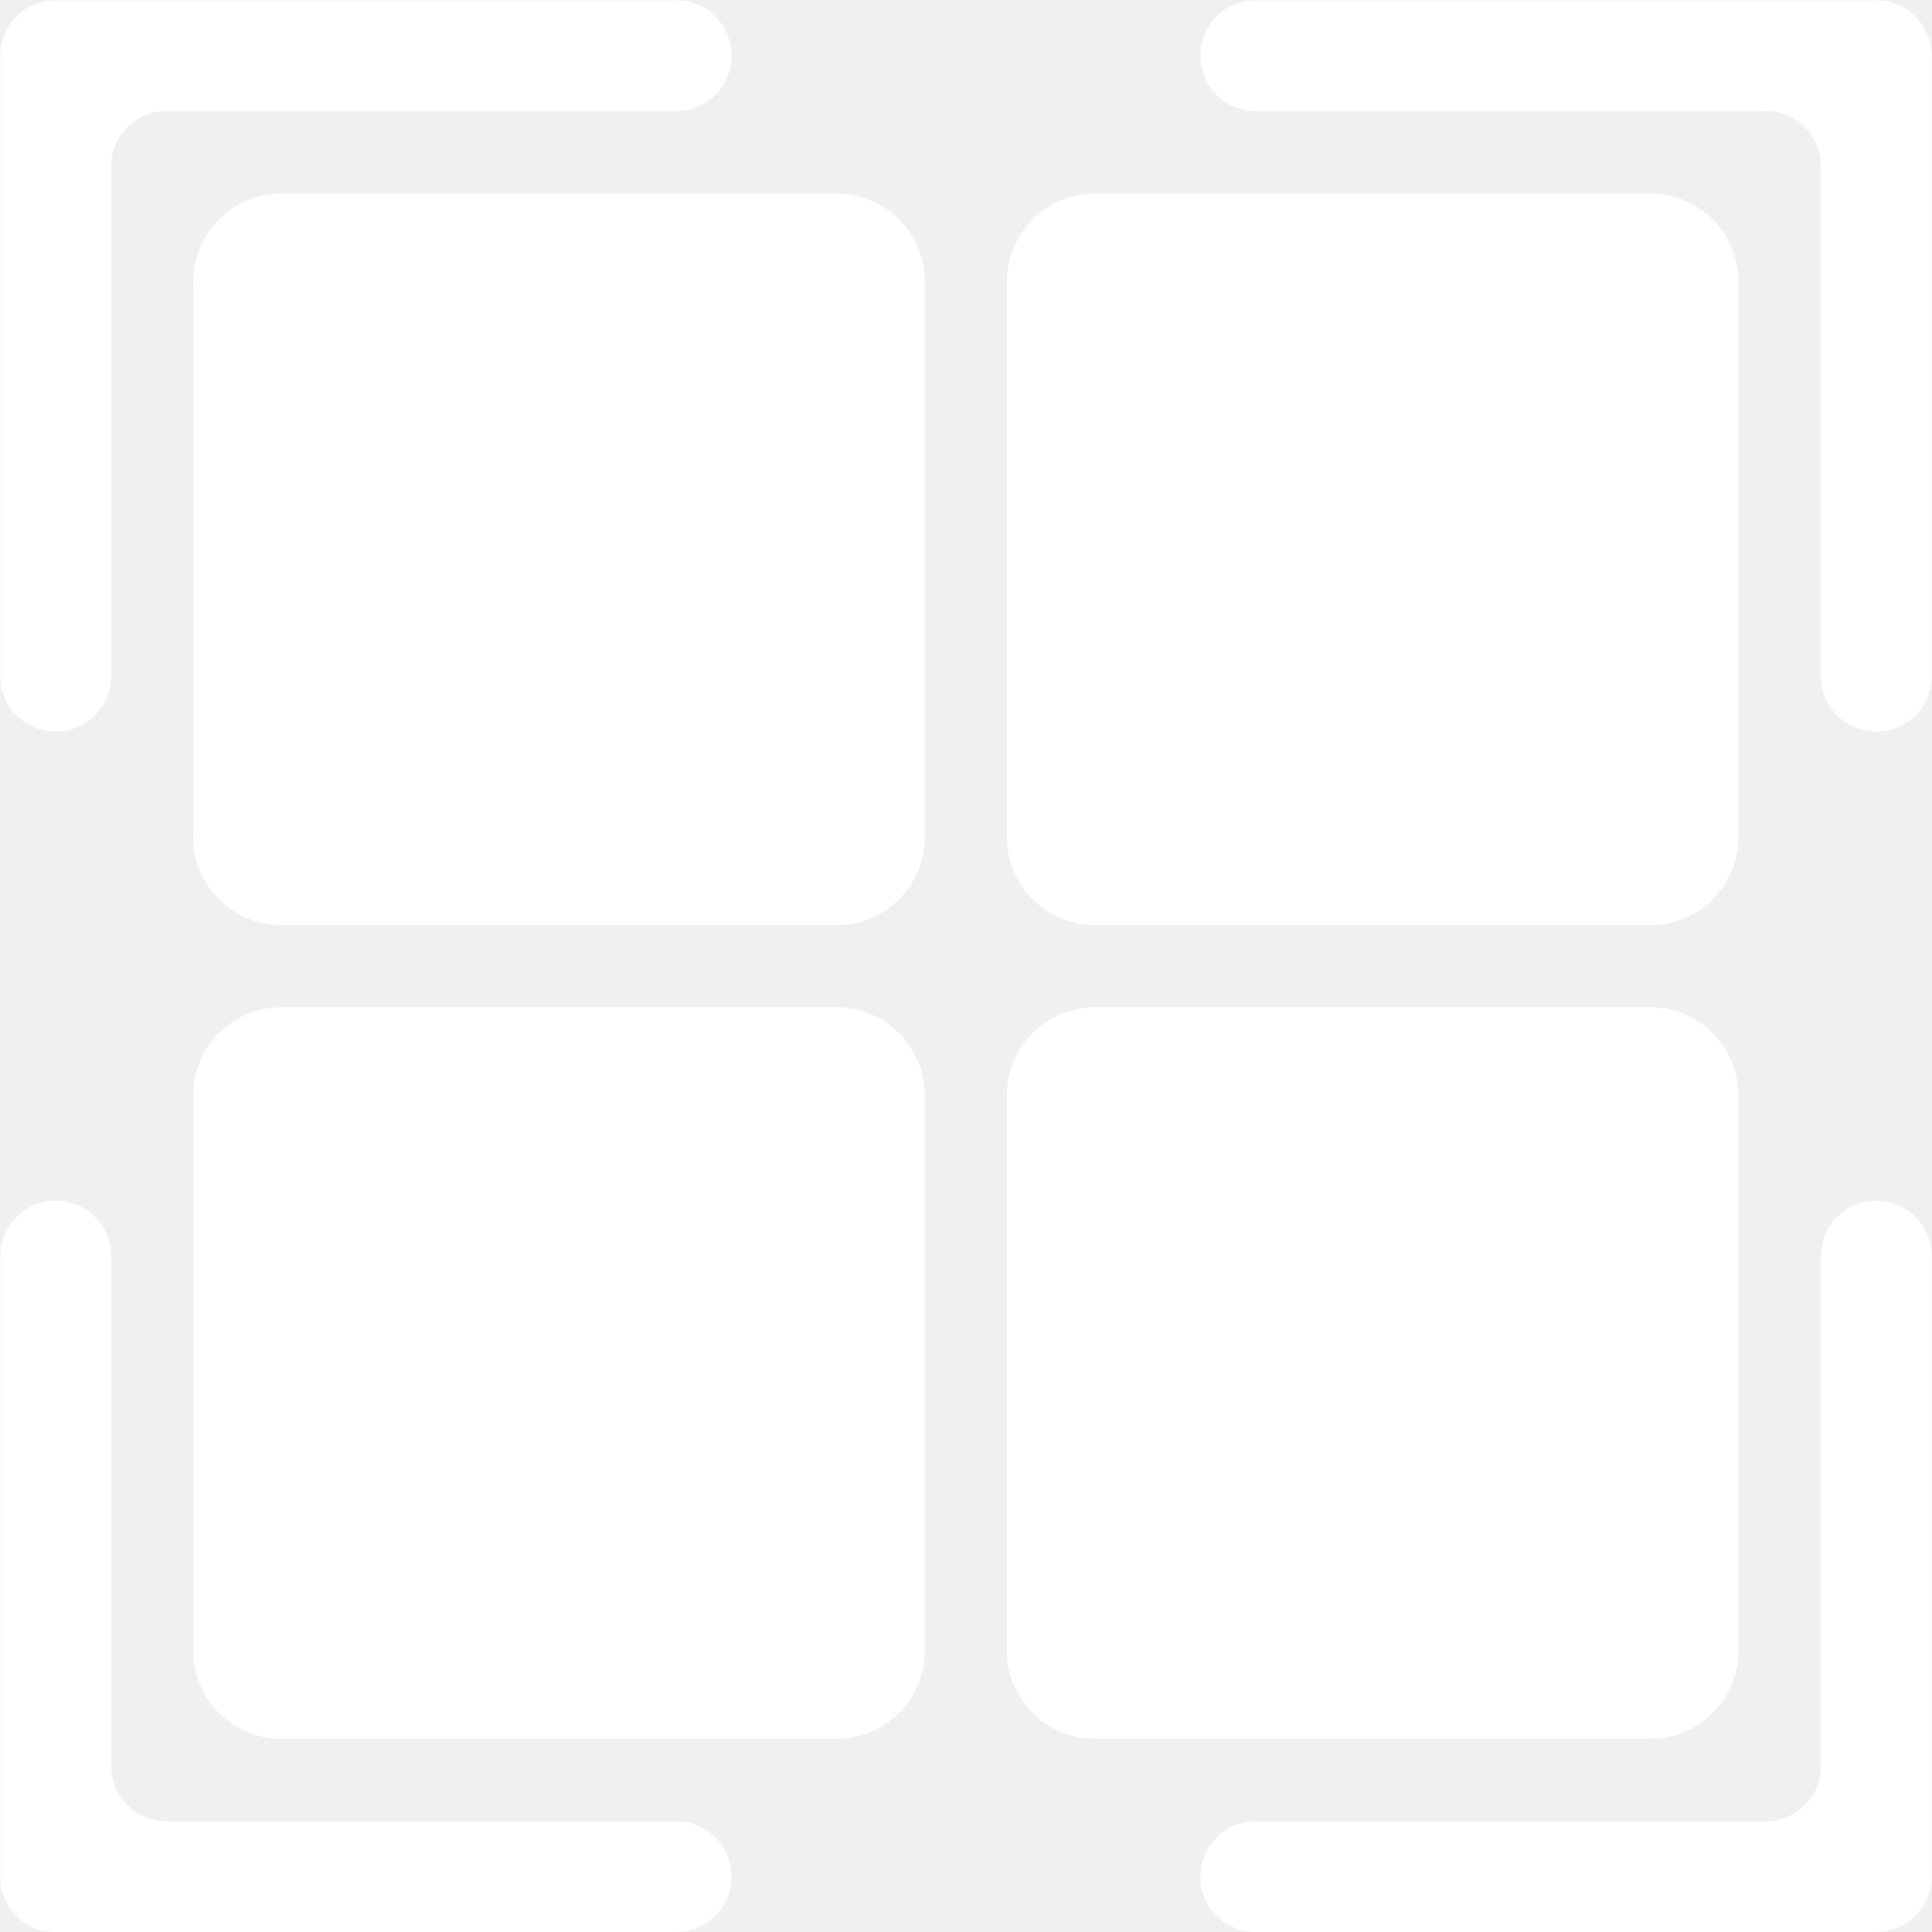
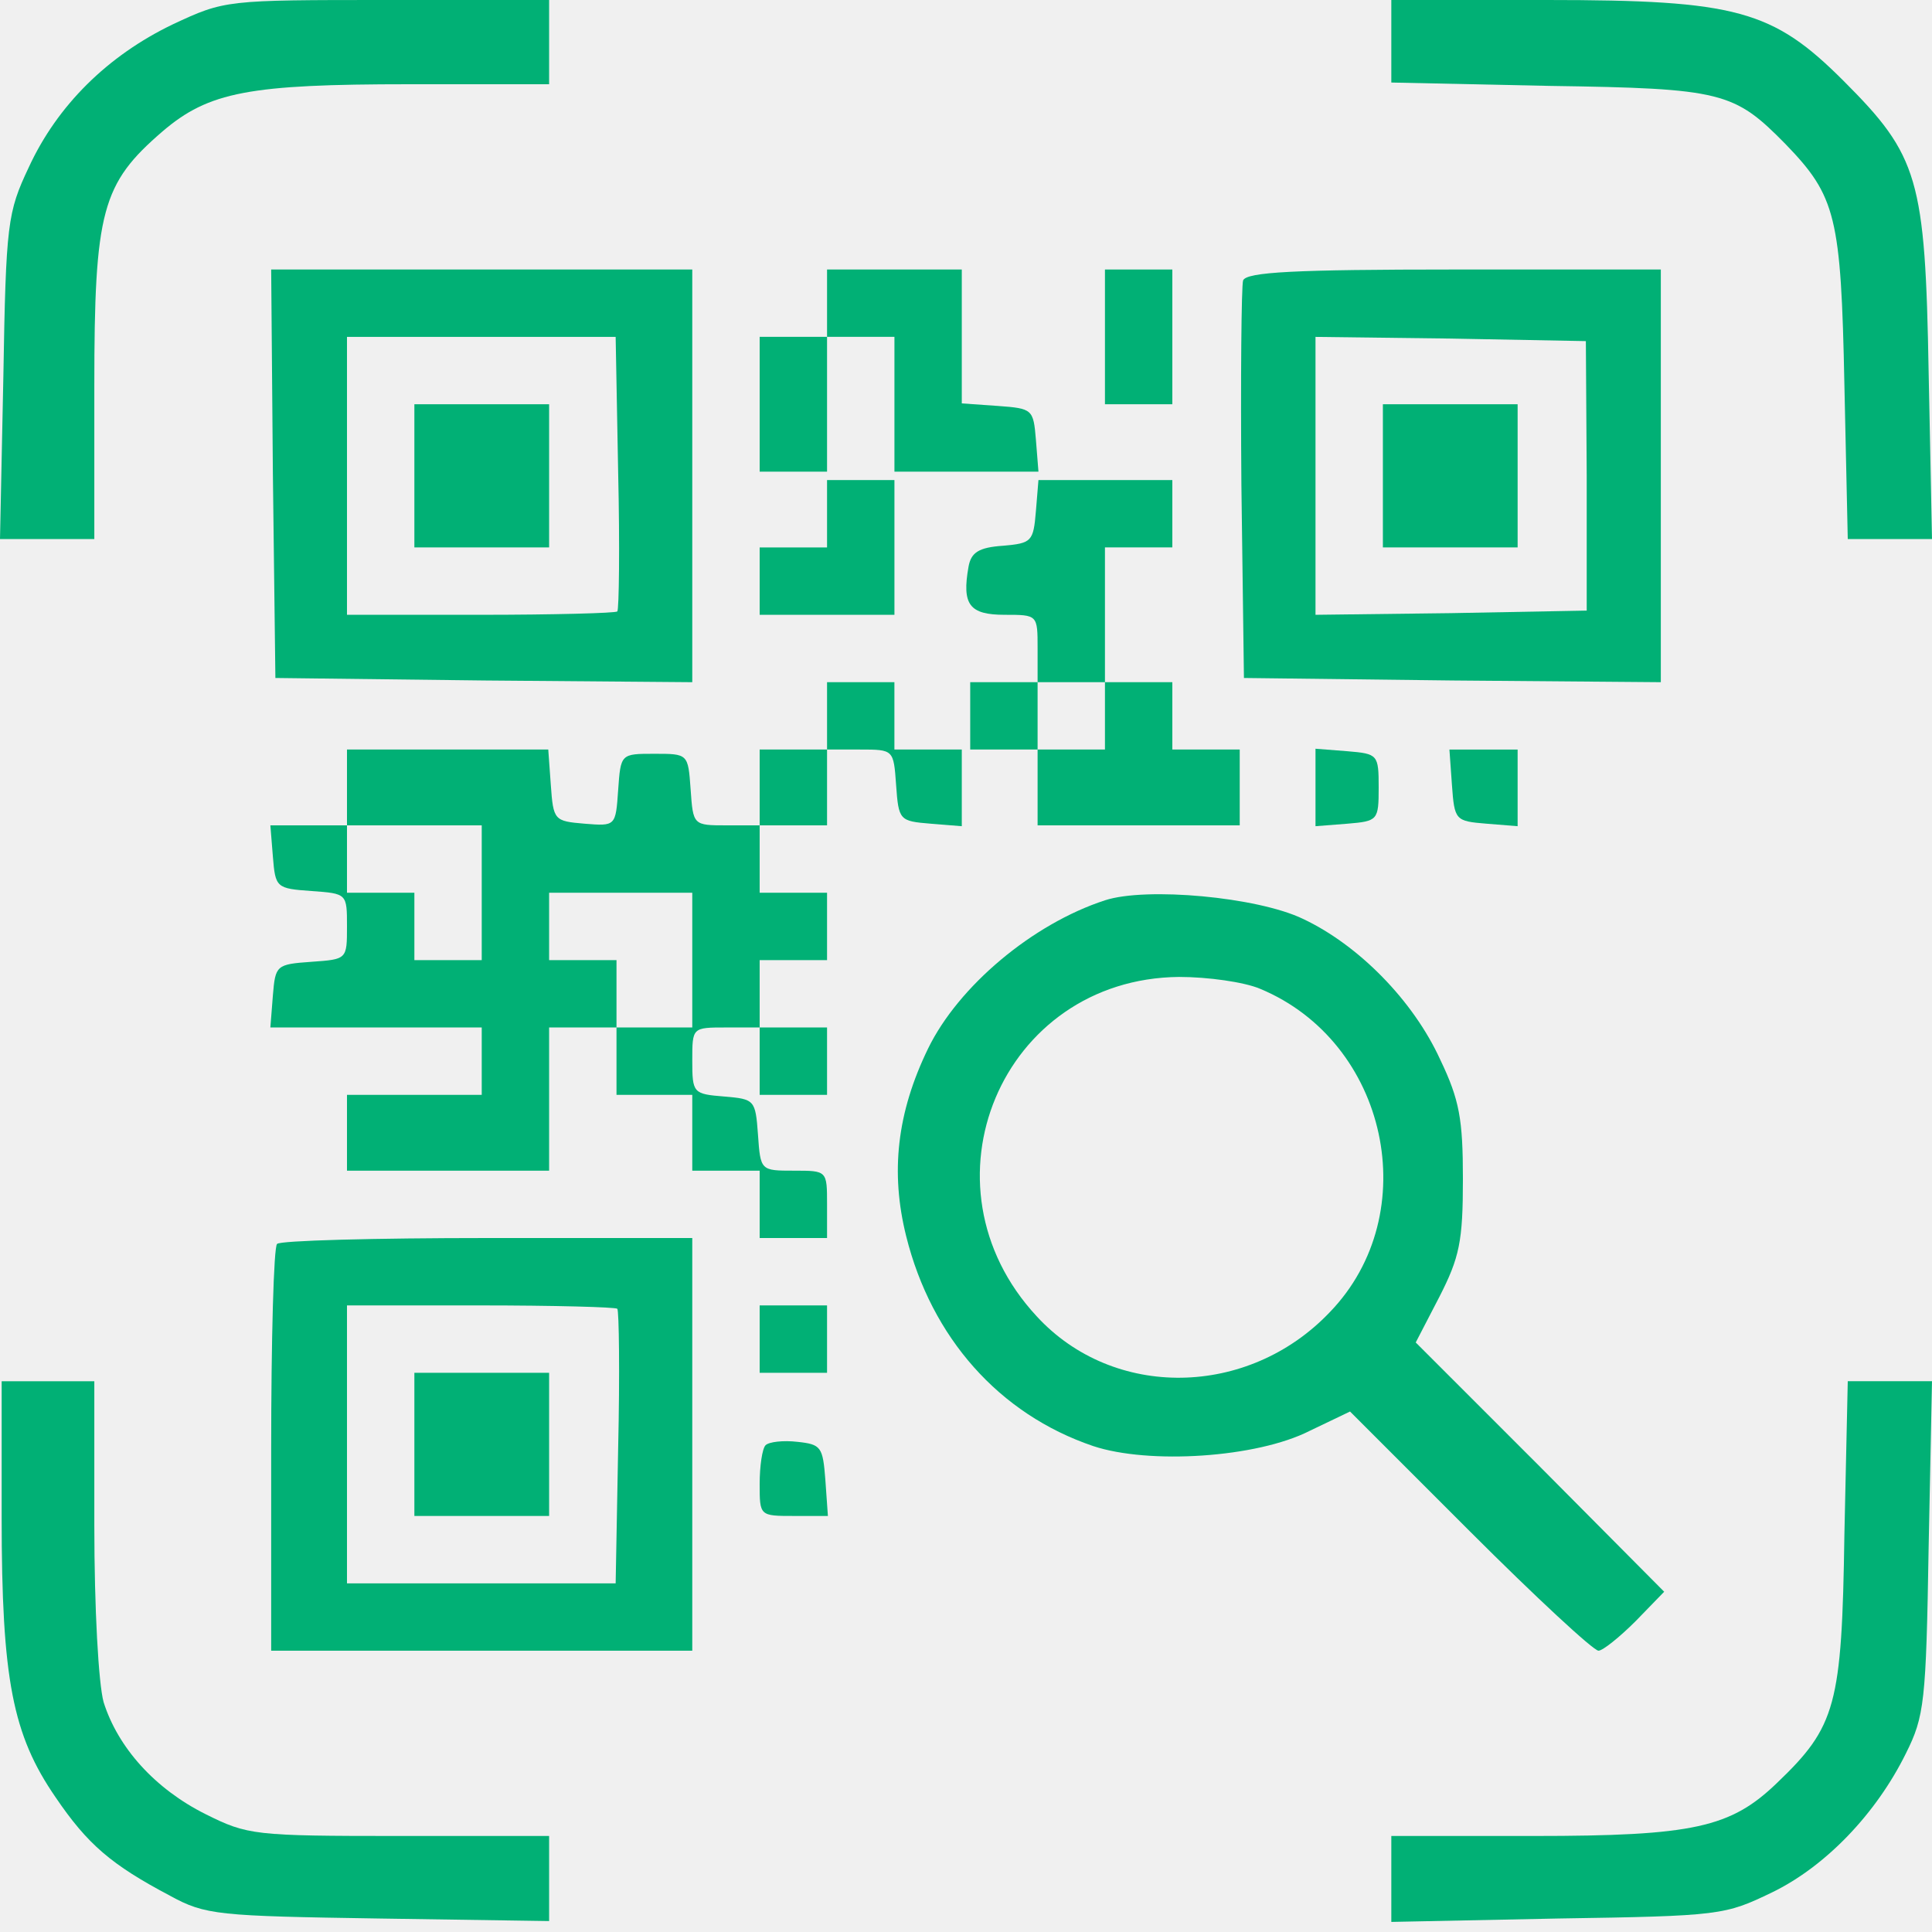
- <svg xmlns="http://www.w3.org/2000/svg" width="26" height="26" viewBox="0 0 26 26" fill="none">
-   <path d="M9.845 25.255C9.845 24.842 9.513 24.51 9.1 24.51H2.239C1.827 24.51 1.495 24.178 1.495 23.765V16.905C1.495 16.492 1.162 16.16 0.75 16.16C0.337 16.16 0.005 16.492 0.005 16.905V25.255C5.39515e-06 25.668 0.332 26 0.745 26H9.095C9.513 26 9.845 25.668 9.845 25.255Z" fill="white" />
-   <path d="M11.259 13.555H3.786C3.131 13.555 2.6 14.086 2.6 14.741V22.214C2.6 22.869 3.131 23.4 3.786 23.4H11.259C11.914 23.4 12.445 22.869 12.445 22.214V14.741C12.445 14.086 11.914 13.555 11.259 13.555Z" fill="white" />
-   <path d="M16.155 25.255C16.155 24.842 16.487 24.51 16.9 24.51H23.761C24.173 24.51 24.506 24.178 24.506 23.765V16.905C24.506 16.492 24.838 16.16 25.25 16.16C25.663 16.16 25.995 16.492 25.995 16.905V25.255C26 25.668 25.663 26 25.25 26H16.9C16.487 26 16.155 25.668 16.155 25.255Z" fill="white" />
-   <path d="M14.736 13.555H22.209C22.864 13.555 23.395 14.086 23.395 14.741V22.214C23.395 22.869 22.864 23.4 22.209 23.4H14.736C14.082 23.4 13.55 22.869 13.55 22.214V14.741C13.55 14.086 14.082 13.555 14.736 13.555Z" fill="white" />
-   <path d="M16.155 0.75C16.155 1.162 16.487 1.494 16.9 1.494H23.761C24.173 1.494 24.506 1.827 24.506 2.239V9.1C24.506 9.513 24.838 9.845 25.25 9.845C25.663 9.845 25.995 9.513 25.995 9.1V0.75C25.995 0.337 25.663 0.005 25.25 0.005H16.9C16.487 -4.29153e-05 16.155 0.337 16.155 0.75Z" fill="white" />
-   <path d="M14.736 12.45H22.209C22.864 12.45 23.395 11.918 23.395 11.264V3.791C23.395 3.136 22.864 2.605 22.209 2.605H14.736C14.082 2.605 13.55 3.136 13.55 3.791V11.264C13.55 11.918 14.082 12.45 14.736 12.45Z" fill="white" />
-   <path d="M9.845 0.75C9.845 1.162 9.513 1.494 9.1 1.494H2.239C1.827 1.494 1.495 1.827 1.495 2.239V9.1C1.495 9.513 1.162 9.845 0.75 9.845C0.337 9.845 0.005 9.513 0.005 9.1V0.75C0.005 0.337 0.337 0.005 0.75 0.005H9.1C9.513 -4.29153e-05 9.845 0.337 9.845 0.75Z" fill="white" />
-   <path d="M11.259 12.45H3.786C3.131 12.45 2.6 11.918 2.6 11.264V3.791C2.6 3.136 3.131 2.605 3.786 2.605H11.259C11.914 2.605 12.445 3.136 12.445 3.791V11.264C12.445 11.918 11.914 12.45 11.259 12.45Z" fill="white" />
+ <svg xmlns="http://www.w3.org/2000/svg" width="50" height="50" viewBox="0 0 50 50" fill="none">
+   <path d="M4.468 0.632C2.79 1.439 1.482 2.725 0.741 4.338C0.196 5.493 0.153 5.776 0.087 9.743L0 13.95H1.221H2.441V9.983C2.441 5.449 2.637 4.752 4.207 3.4C5.405 2.376 6.452 2.18 10.593 2.18H14.211V1.09V0H10.026C5.841 0 5.82 0 4.468 0.632Z" fill="#01B075" />
+   <path d="M36.007 1.068V2.136L40.105 2.223C44.573 2.289 44.878 2.376 46.207 3.727C47.515 5.079 47.646 5.602 47.733 9.961L47.82 13.95H48.91H50L49.913 9.634C49.825 4.621 49.651 4.032 47.711 2.093C45.88 0.262 44.943 0 40.039 0H36.007V1.068Z" fill="#01B075" />
+   <path d="M7.062 12.249L7.127 17.546L12.533 17.611L17.916 17.655V12.315V6.975H12.467H7.018L7.062 12.249ZM15.998 12.228C16.042 14.146 16.02 15.78 15.976 15.824C15.933 15.868 14.32 15.911 12.424 15.911H8.98V12.315V8.719H12.467H15.933L15.998 12.228Z" fill="#01B075" />
+   <path d="M10.724 12.315V14.167H12.467H14.211V12.315V10.462H12.467H10.724V12.315Z" fill="#01B075" />
+   <path d="M21.404 7.847V8.718H20.532H19.66V10.462V12.206H20.532H21.404V10.462V8.718H22.276H23.148V10.462V12.206H25.022H26.875L26.809 11.377C26.744 10.593 26.722 10.571 25.828 10.506L24.891 10.44V8.697V6.975H23.148H21.404V7.847Z" fill="#01B075" />
+   <path d="M28.596 8.719V10.462H29.468H30.34V8.719V6.975H29.468H28.596V8.719Z" fill="#01B075" />
+   <path d="M32.171 7.258C32.127 7.411 32.105 9.787 32.127 12.533L32.193 17.546L37.598 17.611L42.982 17.655V12.315V6.975H37.642C33.5 6.975 32.258 7.04 32.171 7.258ZM41.064 12.315V15.802L37.554 15.868L34.045 15.911V12.315V8.719L37.533 8.762L41.042 8.828L41.064 12.315Z" fill="#01B075" />
+   <path d="M35.789 12.315V14.167H37.533H39.276V12.315V10.462H37.533H35.789V12.315Z" fill="#01B075" />
+   <path d="M21.404 13.296V14.168H20.532H19.66V15.039V15.911H21.404H23.148V14.168V12.424H22.276H21.404V13.296Z" fill="#01B075" />
+   <path d="M26.809 13.23C26.744 14.015 26.7 14.059 25.959 14.124C25.327 14.167 25.131 14.298 25.065 14.669C24.891 15.65 25.087 15.911 26.003 15.911C26.853 15.911 26.853 15.911 26.853 16.783V17.655H25.981H25.109V18.527V19.398H25.981H26.853V20.379V21.36H29.468H32.084V20.379V19.398H31.212H30.34V18.527V17.655H29.468H28.596V15.911V14.167H29.468H30.34V13.296V12.424H28.618H26.875L26.809 13.23ZM28.596 18.527V19.398H27.724H26.853V18.527V17.655H27.724H28.596V18.527Z" fill="#01B075" />
+   <path d="M21.404 18.527V19.398H20.532H19.66V20.379V21.36H18.81C17.938 21.36 17.938 21.36 17.873 20.423C17.807 19.508 17.807 19.508 16.936 19.508C16.064 19.508 16.064 19.508 15.998 20.445C15.933 21.382 15.933 21.382 15.127 21.317C14.342 21.251 14.32 21.229 14.255 20.314L14.189 19.398H11.574H8.98V20.379V21.36H7.977H6.997L7.062 22.167C7.127 22.973 7.149 22.995 8.065 23.06C8.98 23.126 8.98 23.126 8.98 23.976C8.98 24.826 8.98 24.826 8.065 24.891C7.149 24.956 7.127 24.978 7.062 25.763L6.997 26.591H9.721H12.467V27.463V28.335H10.724H8.98V29.316V30.297H11.595H14.211V28.444V26.591H15.083H15.955V27.463V28.335H16.936H17.916V29.316V30.297H18.788H19.66V31.168V32.04H20.532H21.404V31.168C21.404 30.297 21.404 30.297 20.554 30.297C19.682 30.297 19.682 30.297 19.616 29.359C19.551 28.466 19.529 28.444 18.745 28.378C17.938 28.313 17.916 28.291 17.916 27.441C17.916 26.591 17.916 26.591 18.788 26.591H19.66V27.463V28.335H20.532H21.404V27.463V26.591H20.532H19.66V25.719V24.848H20.532H21.404V23.976V23.104H20.532H19.66V22.232V21.36H20.532H21.404V20.379V19.398H22.254C23.126 19.398 23.126 19.398 23.191 20.314C23.256 21.229 23.278 21.251 24.085 21.317L24.891 21.382V20.401V19.398H24.019H23.147V18.527V17.655H22.276H21.404V18.527ZM12.467 23.104V24.848H11.595H10.724V23.976V23.104H9.852H8.98V22.232V21.36H10.724H12.467V23.104ZM17.916 24.848V26.591H16.936H15.955V25.719V24.848H15.083H14.211V23.976V23.104H16.064H17.916V24.848Z" fill="#01B075" />
+   <path d="M34.045 20.379V21.382L34.874 21.317C35.658 21.251 35.68 21.229 35.68 20.379C35.68 19.529 35.658 19.508 34.874 19.442L34.045 19.377V20.379Z" fill="#01B075" />
+   <path d="M37.576 20.314C37.642 21.229 37.663 21.251 38.47 21.317L39.276 21.382V20.401V19.399H38.383H37.511L37.576 20.314Z" fill="#01B075" />
+   <path d="M28.596 23.3C26.722 23.91 24.804 25.523 24.019 27.136C23.213 28.793 23.038 30.34 23.453 31.997C24.106 34.612 25.85 36.596 28.291 37.424C29.73 37.903 32.52 37.729 33.893 37.031L34.939 36.53L38.034 39.625C39.734 41.325 41.238 42.72 41.369 42.72C41.478 42.72 41.914 42.371 42.328 41.957L43.069 41.194L39.865 37.969L36.639 34.743L37.249 33.566C37.773 32.541 37.86 32.127 37.86 30.514C37.86 28.967 37.773 28.466 37.271 27.419C36.574 25.894 35.157 24.455 33.718 23.779C32.541 23.213 29.664 22.951 28.596 23.3ZM32.607 25.588C35.92 26.962 36.879 31.408 34.416 33.958C32.302 36.181 28.814 36.225 26.831 34.067C23.671 30.667 25.916 25.327 30.514 25.283C31.256 25.283 32.193 25.414 32.607 25.588Z" fill="#01B075" />
+   <path d="M7.171 32.193C7.083 32.258 7.018 34.678 7.018 37.533V42.72H12.467H17.916V37.38V32.04H12.62C9.699 32.04 7.236 32.105 7.171 32.193ZM15.976 33.871C16.02 33.915 16.042 35.549 15.998 37.467L15.933 40.977H12.467H8.98V37.38V33.784H12.424C14.32 33.784 15.933 33.827 15.976 33.871Z" fill="#01B075" />
+   <path d="M10.724 37.38V39.233H12.467H14.211V37.38V35.528H12.467H10.724V37.38Z" fill="#01B075" />
+   <path d="M19.66 34.656V35.528H20.532H21.404V34.656V33.784H20.532H19.66V34.656Z" fill="#01B075" />
+   <path d="M0.043 39.276C0.043 43.461 0.327 44.9 1.438 46.513C2.267 47.733 2.877 48.257 4.403 49.063C5.318 49.564 5.645 49.586 9.808 49.651L14.211 49.717V48.627V47.515H10.331C6.582 47.515 6.408 47.494 5.318 46.949C4.01 46.295 3.051 45.227 2.681 44.05C2.55 43.57 2.441 41.652 2.441 39.473V35.746H1.242H0.043V39.276Z" fill="#01B075" />
+   <path d="M47.733 39.712C47.668 44.137 47.515 44.682 45.989 46.142C44.791 47.297 43.832 47.515 39.69 47.515H36.007V48.627V49.739L40.322 49.651C44.529 49.586 44.638 49.564 45.859 48.976C47.254 48.3 48.561 46.927 49.324 45.379C49.804 44.42 49.847 44.05 49.913 40.039L50 35.745H48.91H47.82L47.733 39.712Z" fill="#01B075" />
+   <path d="M19.813 37.402C19.726 37.489 19.66 37.947 19.66 38.405C19.66 39.233 19.66 39.233 20.554 39.233H21.426L21.36 38.296C21.295 37.446 21.251 37.38 20.641 37.315C20.27 37.271 19.9 37.315 19.813 37.402Z" fill="#01B075" />
</svg>
